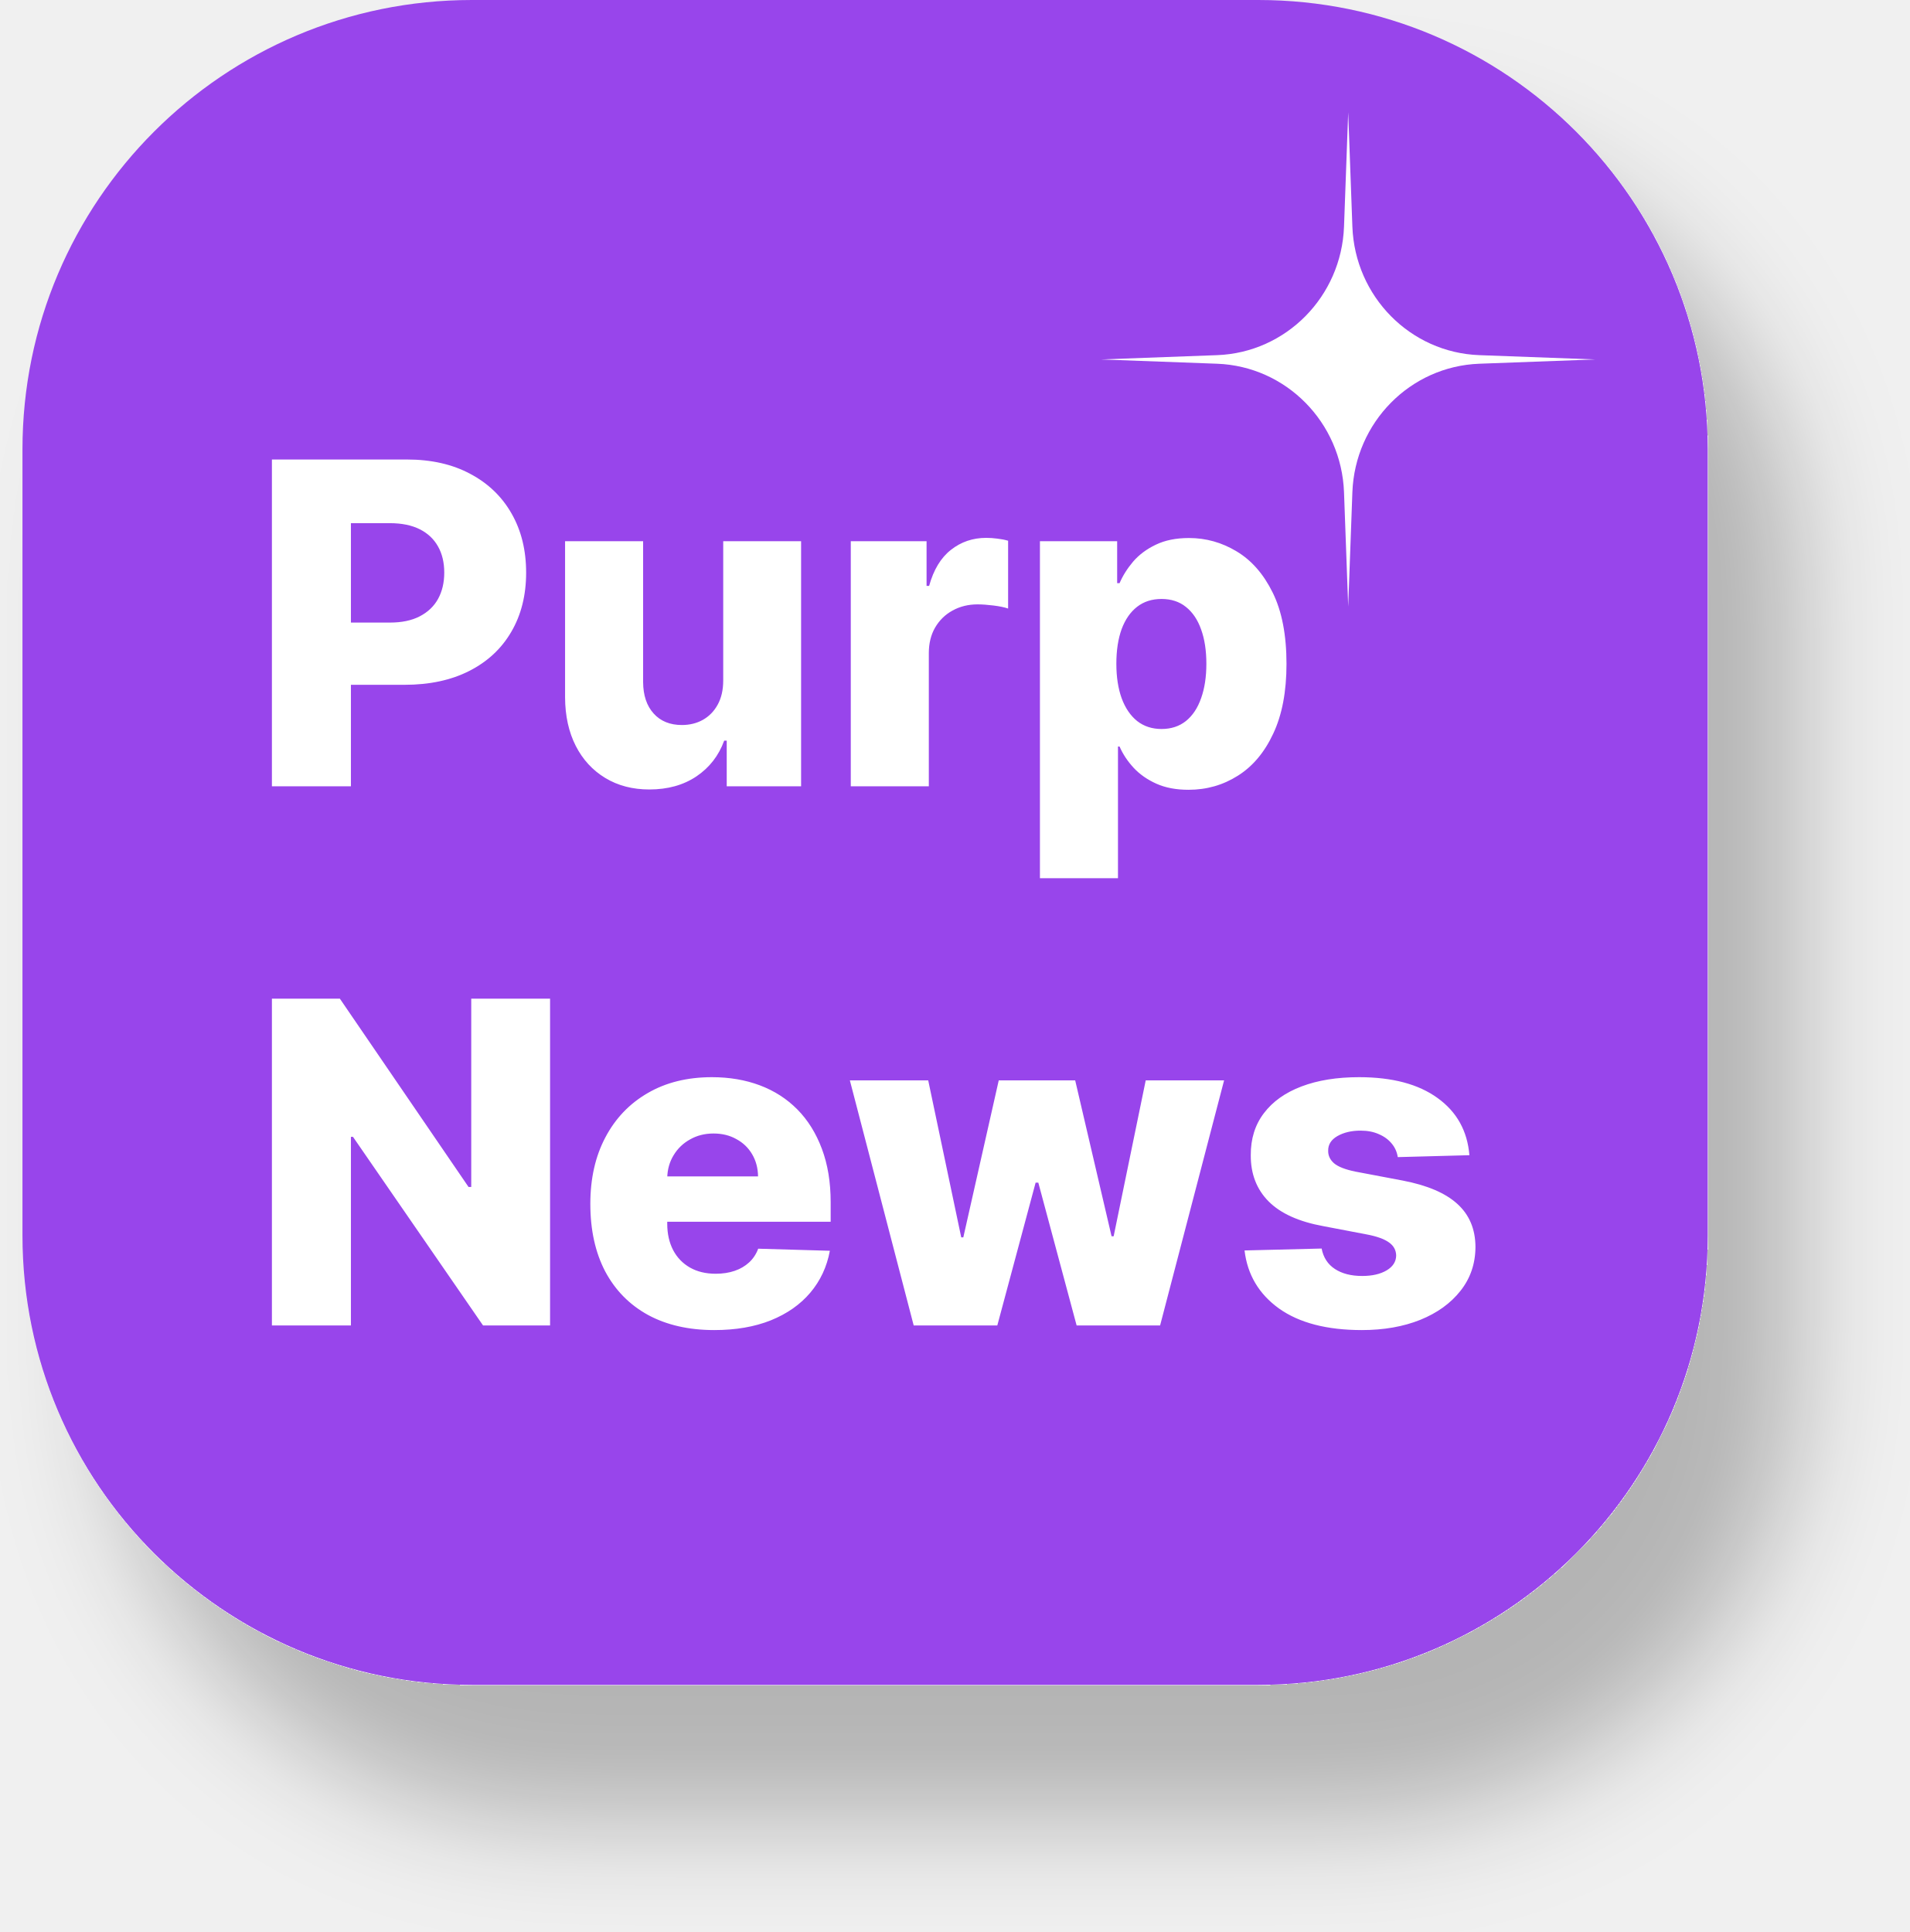
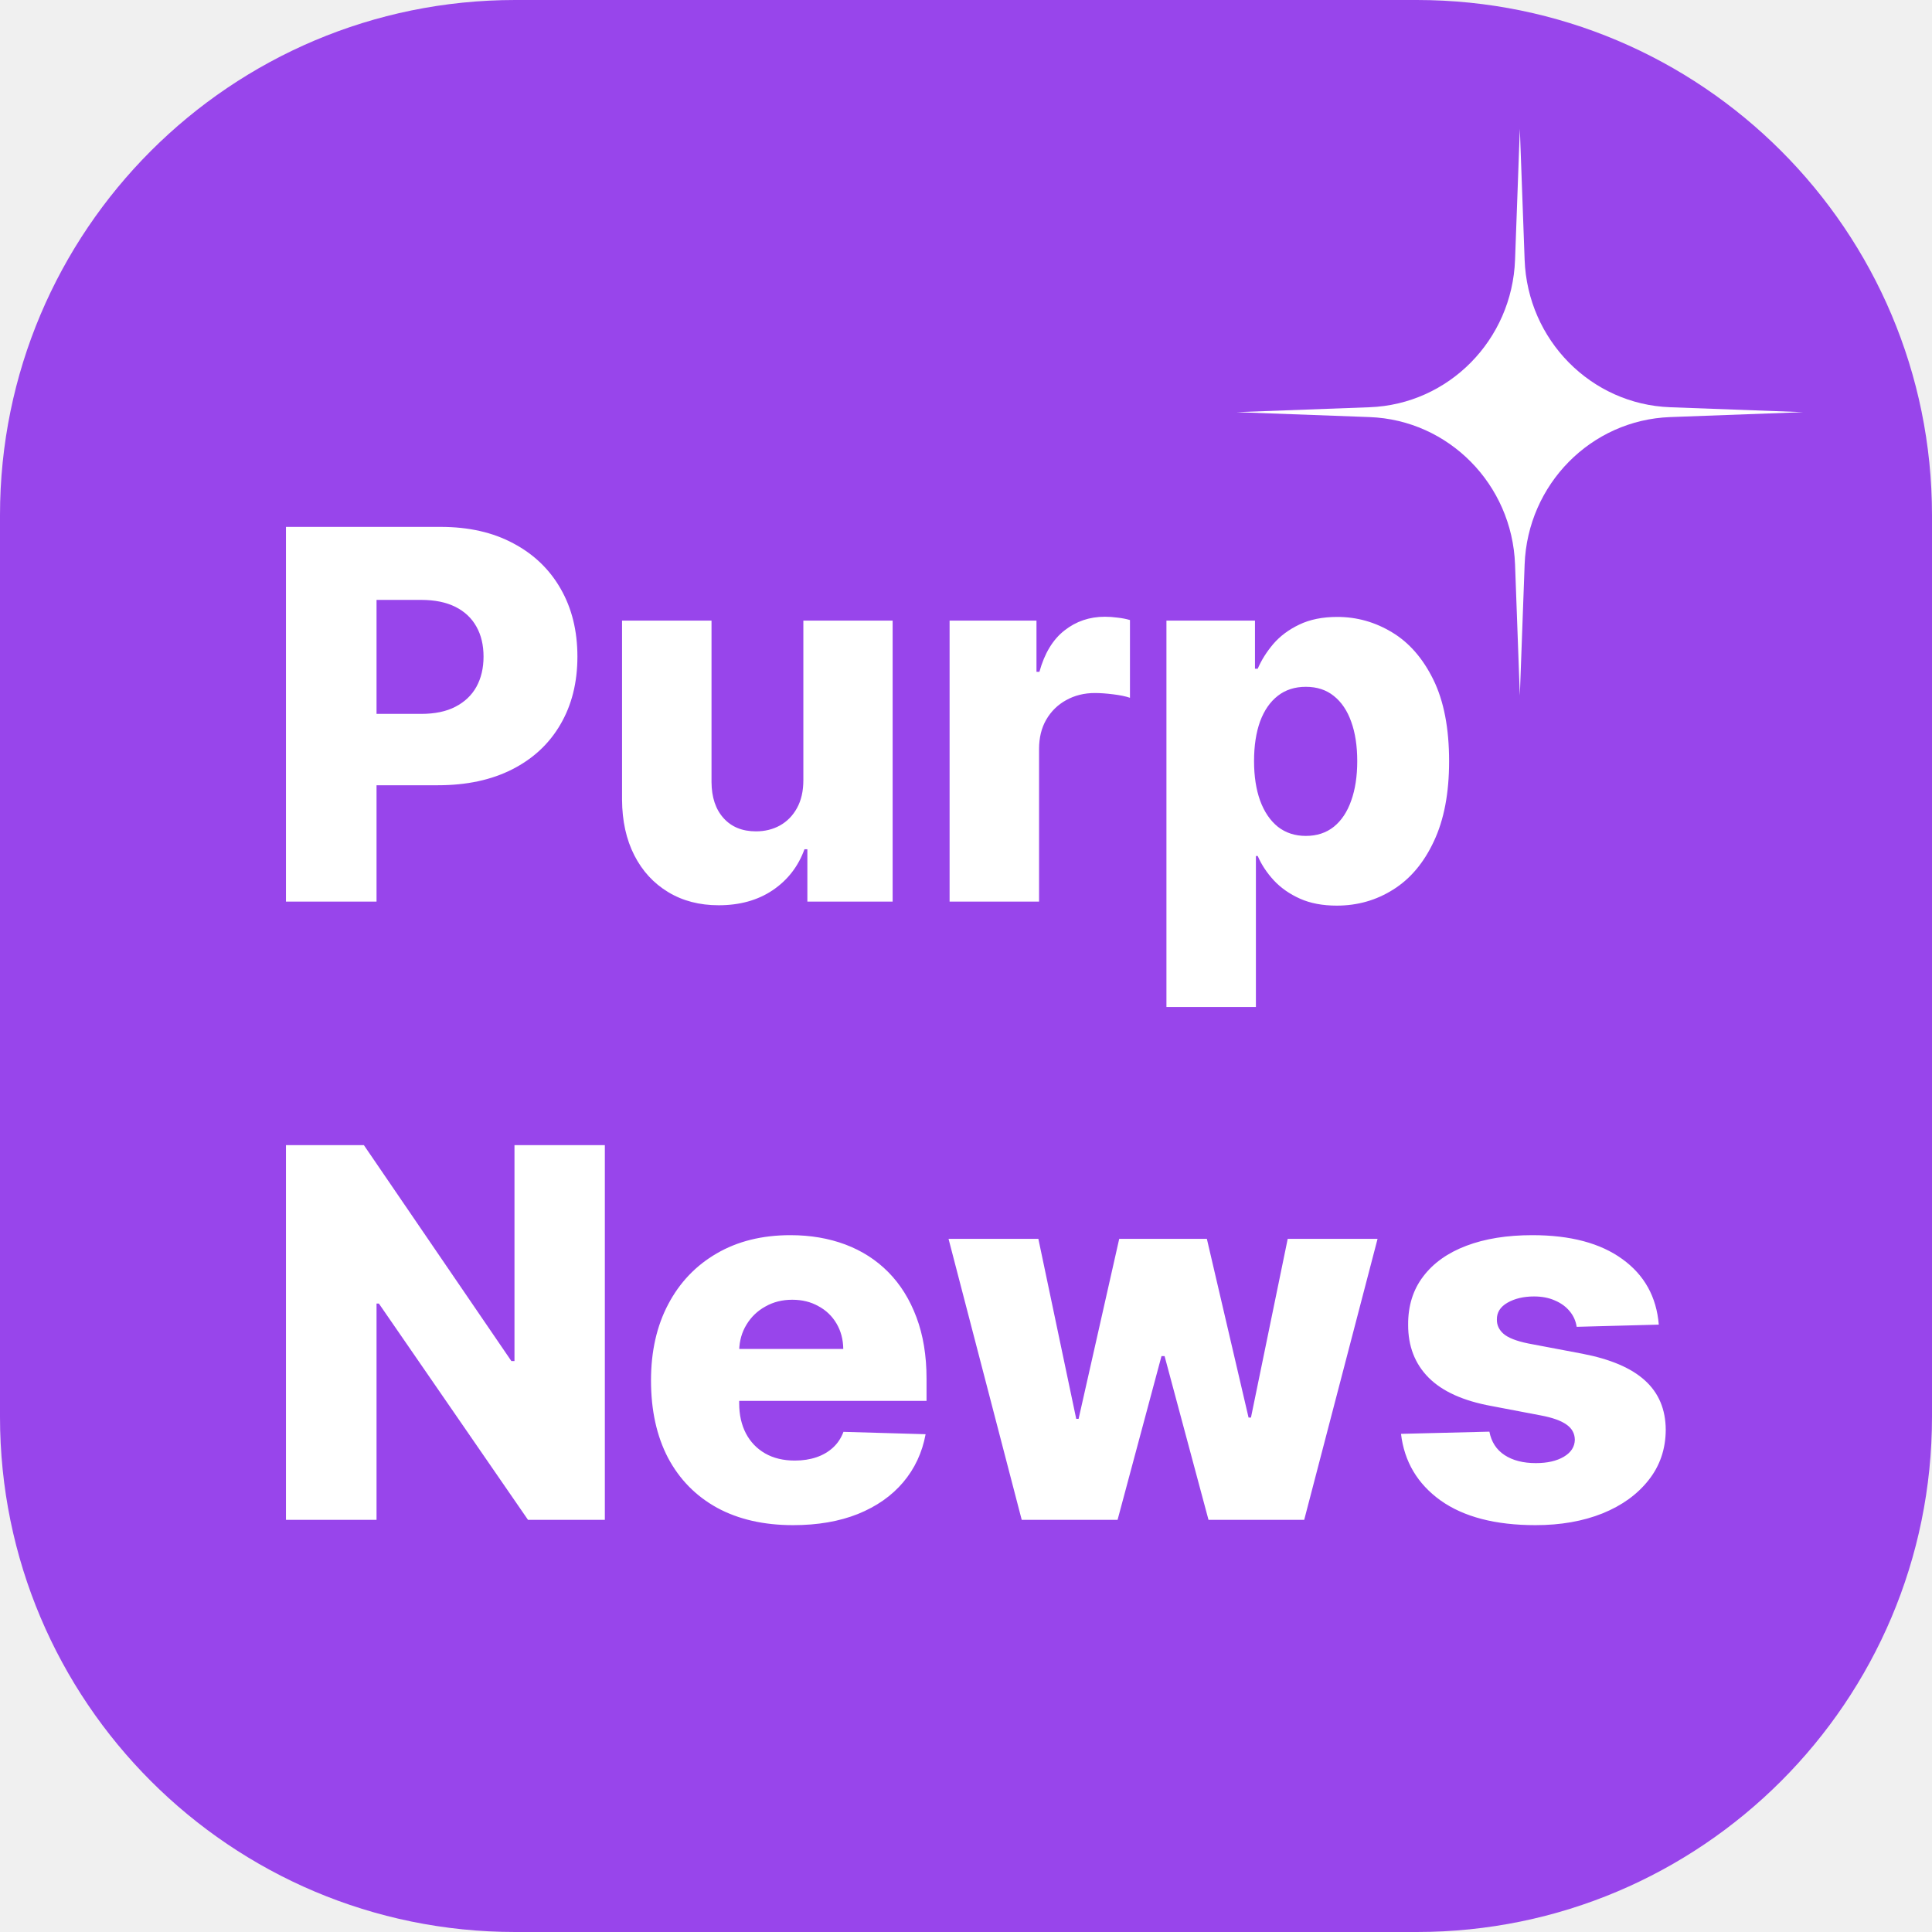
- <svg xmlns="http://www.w3.org/2000/svg" width="85" height="86" viewBox="0 0 85 86" fill="none">
-   <g filter="url(#filter0_d_3_44)">
-     <rect x="1" width="75" height="75" rx="20" fill="#9845EB" />
-     <path d="M12.101 35V20.454H18.109C19.198 20.454 20.138 20.668 20.929 21.094C21.724 21.515 22.338 22.105 22.768 22.862C23.199 23.615 23.415 24.491 23.415 25.49C23.415 26.494 23.195 27.372 22.754 28.125C22.319 28.873 21.696 29.453 20.886 29.865C20.077 30.277 19.116 30.483 18.003 30.483H14.296V27.713H17.349C17.88 27.713 18.322 27.621 18.678 27.436C19.037 27.251 19.31 26.993 19.494 26.662C19.679 26.326 19.771 25.935 19.771 25.49C19.771 25.04 19.679 24.652 19.494 24.325C19.31 23.994 19.037 23.738 18.678 23.558C18.318 23.378 17.875 23.288 17.349 23.288H15.617V35H12.101ZM32.186 30.291V24.091H35.652V35H32.342V32.969H32.229C31.987 33.636 31.575 34.167 30.993 34.56C30.415 34.948 29.717 35.142 28.898 35.142C28.154 35.142 27.501 34.972 26.938 34.631C26.374 34.29 25.936 33.814 25.624 33.203C25.311 32.588 25.152 31.868 25.148 31.044V24.091H28.621V30.362C28.625 30.954 28.782 31.421 29.09 31.761C29.397 32.102 29.816 32.273 30.347 32.273C30.692 32.273 31.002 32.197 31.277 32.045C31.556 31.889 31.776 31.664 31.938 31.371C32.103 31.072 32.186 30.713 32.186 30.291ZM37.863 35V24.091H41.236V26.079H41.35C41.549 25.36 41.873 24.825 42.323 24.474C42.773 24.119 43.296 23.942 43.892 23.942C44.053 23.942 44.219 23.954 44.39 23.977C44.56 23.996 44.719 24.027 44.865 24.07V27.088C44.7 27.031 44.482 26.986 44.212 26.953C43.947 26.92 43.71 26.903 43.502 26.903C43.09 26.903 42.718 26.996 42.387 27.18C42.06 27.36 41.802 27.614 41.613 27.94C41.428 28.262 41.336 28.641 41.336 29.077V35H37.863ZM46.281 39.091V24.091H49.718V25.959H49.825C49.967 25.627 50.168 25.308 50.428 25C50.693 24.692 51.03 24.441 51.437 24.247C51.849 24.048 52.341 23.949 52.914 23.949C53.672 23.949 54.38 24.148 55.038 24.546C55.7 24.943 56.236 25.556 56.643 26.385C57.05 27.213 57.254 28.269 57.254 29.553C57.254 30.788 57.057 31.823 56.664 32.656C56.276 33.49 55.75 34.115 55.087 34.531C54.429 34.948 53.698 35.156 52.893 35.156C52.343 35.156 51.868 35.066 51.465 34.886C51.063 34.706 50.724 34.47 50.45 34.176C50.18 33.883 49.971 33.568 49.825 33.231H49.754V39.091H46.281ZM49.682 29.546C49.682 30.133 49.761 30.644 49.917 31.079C50.078 31.515 50.307 31.854 50.606 32.095C50.909 32.332 51.271 32.45 51.693 32.45C52.119 32.45 52.481 32.332 52.779 32.095C53.077 31.854 53.302 31.515 53.454 31.079C53.61 30.644 53.688 30.133 53.688 29.546C53.688 28.958 53.61 28.449 53.454 28.018C53.302 27.588 53.077 27.254 52.779 27.017C52.486 26.78 52.123 26.662 51.693 26.662C51.266 26.662 50.904 26.778 50.606 27.01C50.307 27.242 50.078 27.573 49.917 28.004C49.761 28.435 49.682 28.949 49.682 29.546ZM24.48 44.455V59H21.497L15.709 50.605H15.617V59H12.101V44.455H15.126L20.851 52.835H20.972V44.455H24.48ZM31.79 59.206C30.649 59.206 29.664 58.981 28.836 58.531C28.012 58.077 27.377 57.43 26.932 56.592C26.492 55.749 26.272 54.748 26.272 53.588C26.272 52.461 26.494 51.476 26.939 50.633C27.384 49.786 28.012 49.128 28.821 48.659C29.631 48.186 30.585 47.949 31.684 47.949C32.46 47.949 33.17 48.07 33.814 48.311C34.458 48.553 35.015 48.91 35.483 49.383C35.952 49.857 36.317 50.442 36.577 51.138C36.837 51.829 36.968 52.622 36.968 53.517V54.383H27.486V52.367H33.736C33.731 51.997 33.644 51.668 33.473 51.379C33.303 51.09 33.069 50.865 32.77 50.705C32.477 50.539 32.138 50.456 31.755 50.456C31.366 50.456 31.018 50.544 30.711 50.719C30.403 50.889 30.159 51.124 29.979 51.422C29.799 51.715 29.704 52.049 29.695 52.423V54.476C29.695 54.921 29.783 55.312 29.958 55.648C30.133 55.979 30.381 56.237 30.703 56.422C31.025 56.606 31.409 56.699 31.854 56.699C32.162 56.699 32.441 56.656 32.692 56.571C32.943 56.486 33.158 56.36 33.338 56.195C33.518 56.029 33.653 55.825 33.743 55.584L36.932 55.676C36.8 56.391 36.508 57.014 36.059 57.544C35.614 58.07 35.029 58.479 34.304 58.773C33.58 59.062 32.742 59.206 31.79 59.206ZM40.663 59L37.822 48.091H41.309L42.779 55.08H42.871L44.448 48.091H47.85L49.469 55.03H49.562L50.989 48.091H54.477L51.629 59H47.914L46.209 52.644H46.089L44.384 59H40.663ZM65.394 51.422L62.206 51.507C62.172 51.28 62.083 51.079 61.936 50.903C61.789 50.724 61.597 50.584 61.36 50.484C61.128 50.38 60.858 50.328 60.551 50.328C60.148 50.328 59.805 50.409 59.521 50.57C59.242 50.731 59.104 50.948 59.109 51.223C59.104 51.436 59.19 51.621 59.365 51.777C59.545 51.933 59.864 52.059 60.324 52.153L62.426 52.551C63.515 52.76 64.325 53.105 64.855 53.588C65.39 54.071 65.66 54.71 65.664 55.506C65.66 56.254 65.437 56.905 64.997 57.459C64.561 58.013 63.965 58.444 63.207 58.751C62.45 59.054 61.583 59.206 60.608 59.206C59.05 59.206 57.821 58.886 56.922 58.247C56.027 57.603 55.515 56.742 55.387 55.662L58.818 55.577C58.894 55.974 59.09 56.278 59.407 56.486C59.725 56.694 60.129 56.798 60.622 56.798C61.067 56.798 61.429 56.715 61.709 56.55C61.988 56.384 62.13 56.164 62.135 55.889C62.13 55.643 62.021 55.447 61.808 55.3C61.595 55.148 61.261 55.03 60.806 54.945L58.903 54.582C57.809 54.383 56.995 54.017 56.46 53.481C55.925 52.942 55.66 52.255 55.664 51.422C55.66 50.693 55.854 50.07 56.247 49.554C56.64 49.033 57.199 48.635 57.923 48.361C58.647 48.086 59.502 47.949 60.487 47.949C61.964 47.949 63.129 48.259 63.981 48.879C64.834 49.495 65.305 50.342 65.394 51.422Z" fill="white" />
-     <path d="M60 5L60.186 10.087C60.3 13.199 62.764 15.695 65.834 15.809L71 16L65.834 16.191C62.764 16.305 60.3 18.801 60.186 21.913L60 27L59.814 21.913C59.7 18.801 57.236 16.305 54.166 16.191L49 16L54.166 15.809C57.236 15.695 59.7 13.199 59.814 10.087L60 5Z" fill="white" />
-   </g>
-   <defs>
-     <filter id="filter0_d_3_44" x="0" y="0" width="85" height="86" filterUnits="userSpaceOnUse" color-interpolation-filters="sRGB">
-       <feFlood flood-opacity="0" result="BackgroundImageFix" />
-       <feColorMatrix in="SourceAlpha" type="matrix" values="0 0 0 0 0 0 0 0 0 0 0 0 0 0 0 0 0 0 127 0" result="hardAlpha" />
-       <feOffset dx="4" dy="6" />
-       <feGaussianBlur stdDeviation="2.5" />
-       <feComposite in2="hardAlpha" operator="out" />
-       <feColorMatrix type="matrix" values="0 0 0 0 0 0 0 0 0 0 0 0 0 0 0 0 0 0 0.25 0" />
-       <feBlend mode="normal" in2="BackgroundImageFix" result="effect1_dropShadow_3_44" />
-       <feBlend mode="normal" in="SourceGraphic" in2="effect1_dropShadow_3_44" result="shape" />
-     </filter>
-   </defs>
+ <svg xmlns="http://www.w3.org/2000/svg" width="75" height="75" viewBox="0 0 75 75" fill="none">
+   <rect width="75" height="75" rx="20" fill="#9845EB" />
+   <path d="M11.101 35V20.454H17.109C18.198 20.454 19.138 20.668 19.929 21.094C20.724 21.515 21.338 22.105 21.768 22.862C22.199 23.615 22.415 24.491 22.415 25.49C22.415 26.494 22.195 27.372 21.754 28.125C21.319 28.873 20.696 29.453 19.886 29.865C19.077 30.277 18.116 30.483 17.003 30.483H13.296V27.713H16.349C16.88 27.713 17.322 27.621 17.678 27.436C18.037 27.251 18.31 26.993 18.494 26.662C18.679 26.326 18.771 25.935 18.771 25.49C18.771 25.04 18.679 24.652 18.494 24.325C18.31 23.994 18.037 23.738 17.678 23.558C17.318 23.378 16.875 23.288 16.349 23.288H14.617V35H11.101ZM31.186 30.291V24.091H34.652V35H31.342V32.969H31.229C30.987 33.636 30.575 34.167 29.993 34.56C29.415 34.948 28.717 35.142 27.898 35.142C27.154 35.142 26.501 34.972 25.938 34.631C25.374 34.29 24.936 33.814 24.624 33.203C24.311 32.588 24.152 31.868 24.148 31.044V24.091H27.621V30.362C27.625 30.954 27.782 31.421 28.09 31.761C28.397 32.102 28.816 32.273 29.347 32.273C29.692 32.273 30.002 32.197 30.277 32.045C30.556 31.889 30.776 31.664 30.938 31.371C31.103 31.072 31.186 30.713 31.186 30.291ZM36.863 35V24.091H40.236V26.079H40.35C40.549 25.36 40.873 24.825 41.323 24.474C41.773 24.119 42.296 23.942 42.892 23.942C43.053 23.942 43.219 23.954 43.39 23.977C43.56 23.996 43.719 24.027 43.865 24.07V27.088C43.7 27.031 43.482 26.986 43.212 26.953C42.947 26.92 42.71 26.903 42.502 26.903C42.09 26.903 41.718 26.996 41.387 27.18C41.06 27.36 40.802 27.614 40.613 27.94C40.428 28.262 40.336 28.641 40.336 29.077V35H36.863ZM45.281 39.091V24.091H48.718V25.959H48.825C48.967 25.627 49.168 25.308 49.428 25C49.693 24.692 50.03 24.441 50.437 24.247C50.849 24.048 51.341 23.949 51.914 23.949C52.672 23.949 53.38 24.148 54.038 24.546C54.7 24.943 55.236 25.556 55.643 26.385C56.05 27.213 56.254 28.269 56.254 29.553C56.254 30.788 56.057 31.823 55.664 32.656C55.276 33.49 54.75 34.115 54.087 34.531C53.429 34.948 52.698 35.156 51.893 35.156C51.343 35.156 50.868 35.066 50.465 34.886C50.063 34.706 49.724 34.47 49.45 34.176C49.18 33.883 48.971 33.568 48.825 33.231H48.754V39.091H45.281ZM48.682 29.546C48.682 30.133 48.761 30.644 48.917 31.079C49.078 31.515 49.307 31.854 49.606 32.095C49.909 32.332 50.271 32.45 50.693 32.45C51.119 32.45 51.481 32.332 51.779 32.095C52.077 31.854 52.302 31.515 52.454 31.079C52.61 30.644 52.688 30.133 52.688 29.546C52.688 28.958 52.61 28.449 52.454 28.018C52.302 27.588 52.077 27.254 51.779 27.017C51.486 26.78 51.123 26.662 50.693 26.662C50.266 26.662 49.904 26.778 49.606 27.01C49.307 27.242 49.078 27.573 48.917 28.004C48.761 28.435 48.682 28.949 48.682 29.546ZM23.48 44.455V59H20.497L14.709 50.605H14.617V59H11.101V44.455H14.126L19.851 52.835H19.972V44.455H23.48ZM30.79 59.206C29.649 59.206 28.664 58.981 27.836 58.531C27.012 58.077 26.377 57.43 25.932 56.592C25.492 55.749 25.272 54.748 25.272 53.588C25.272 52.461 25.494 51.476 25.939 50.633C26.384 49.786 27.012 49.128 27.821 48.659C28.631 48.186 29.585 47.949 30.684 47.949C31.46 47.949 32.17 48.07 32.814 48.311C33.458 48.553 34.015 48.91 34.483 49.383C34.952 49.857 35.317 50.442 35.577 51.138C35.837 51.829 35.968 52.622 35.968 53.517V54.383H26.486V52.367H32.736C32.731 51.997 32.644 51.668 32.473 51.379C32.303 51.09 32.069 50.865 31.77 50.705C31.477 50.539 31.138 50.456 30.755 50.456C30.366 50.456 30.018 50.544 29.711 50.719C29.403 50.889 29.159 51.124 28.979 51.422C28.799 51.715 28.704 52.049 28.695 52.423V54.476C28.695 54.921 28.783 55.312 28.958 55.648C29.133 55.979 29.381 56.237 29.703 56.422C30.025 56.606 30.409 56.699 30.854 56.699C31.162 56.699 31.441 56.656 31.692 56.571C31.943 56.486 32.158 56.36 32.338 56.195C32.518 56.029 32.653 55.825 32.743 55.584L35.932 55.676C35.8 56.391 35.508 57.014 35.059 57.544C34.614 58.07 34.029 58.479 33.304 58.773C32.58 59.062 31.742 59.206 30.79 59.206ZM39.663 59L36.822 48.091H40.309L41.779 55.08H41.871L43.448 48.091H46.85L48.469 55.03H48.562L49.989 48.091H53.477L50.629 59H46.914L45.209 52.644H45.089L43.384 59H39.663ZM64.394 51.422L61.206 51.507C61.172 51.28 61.083 51.079 60.936 50.903C60.789 50.724 60.597 50.584 60.36 50.484C60.128 50.38 59.858 50.328 59.551 50.328C59.148 50.328 58.805 50.409 58.521 50.57C58.242 50.731 58.104 50.948 58.109 51.223C58.104 51.436 58.19 51.621 58.365 51.777C58.545 51.933 58.864 52.059 59.324 52.153L61.426 52.551C62.515 52.76 63.325 53.105 63.855 53.588C64.39 54.071 64.66 54.71 64.664 55.506C64.66 56.254 64.437 56.905 63.997 57.459C63.561 58.013 62.965 58.444 62.207 58.751C61.45 59.054 60.583 59.206 59.608 59.206C58.05 59.206 56.821 58.886 55.922 58.247C55.027 57.603 54.515 56.742 54.387 55.662L57.818 55.577C57.894 55.974 58.09 56.278 58.407 56.486C58.725 56.694 59.129 56.798 59.622 56.798C60.067 56.798 60.429 56.715 60.709 56.55C60.988 56.384 61.13 56.164 61.135 55.889C61.13 55.643 61.021 55.447 60.808 55.3C60.595 55.148 60.261 55.03 59.806 54.945L57.903 54.582C56.809 54.383 55.995 54.017 55.46 53.481C54.925 52.942 54.66 52.255 54.664 51.422C54.66 50.693 54.854 50.07 55.247 49.554C55.64 49.033 56.199 48.635 56.923 48.361C57.647 48.086 58.502 47.949 59.487 47.949C60.964 47.949 62.129 48.259 62.981 48.879C63.834 49.495 64.305 50.342 64.394 51.422Z" fill="white" />
+   <path d="M59 5L59.186 10.087C59.3 13.199 61.764 15.695 64.834 15.809L70 16L64.834 16.191C61.764 16.305 59.3 18.801 59.186 21.913L59 27L58.814 21.913C58.7 18.801 56.236 16.305 53.166 16.191L48 16L53.166 15.809C56.236 15.695 58.7 13.199 58.814 10.087L59 5Z" fill="white" />
</svg>
